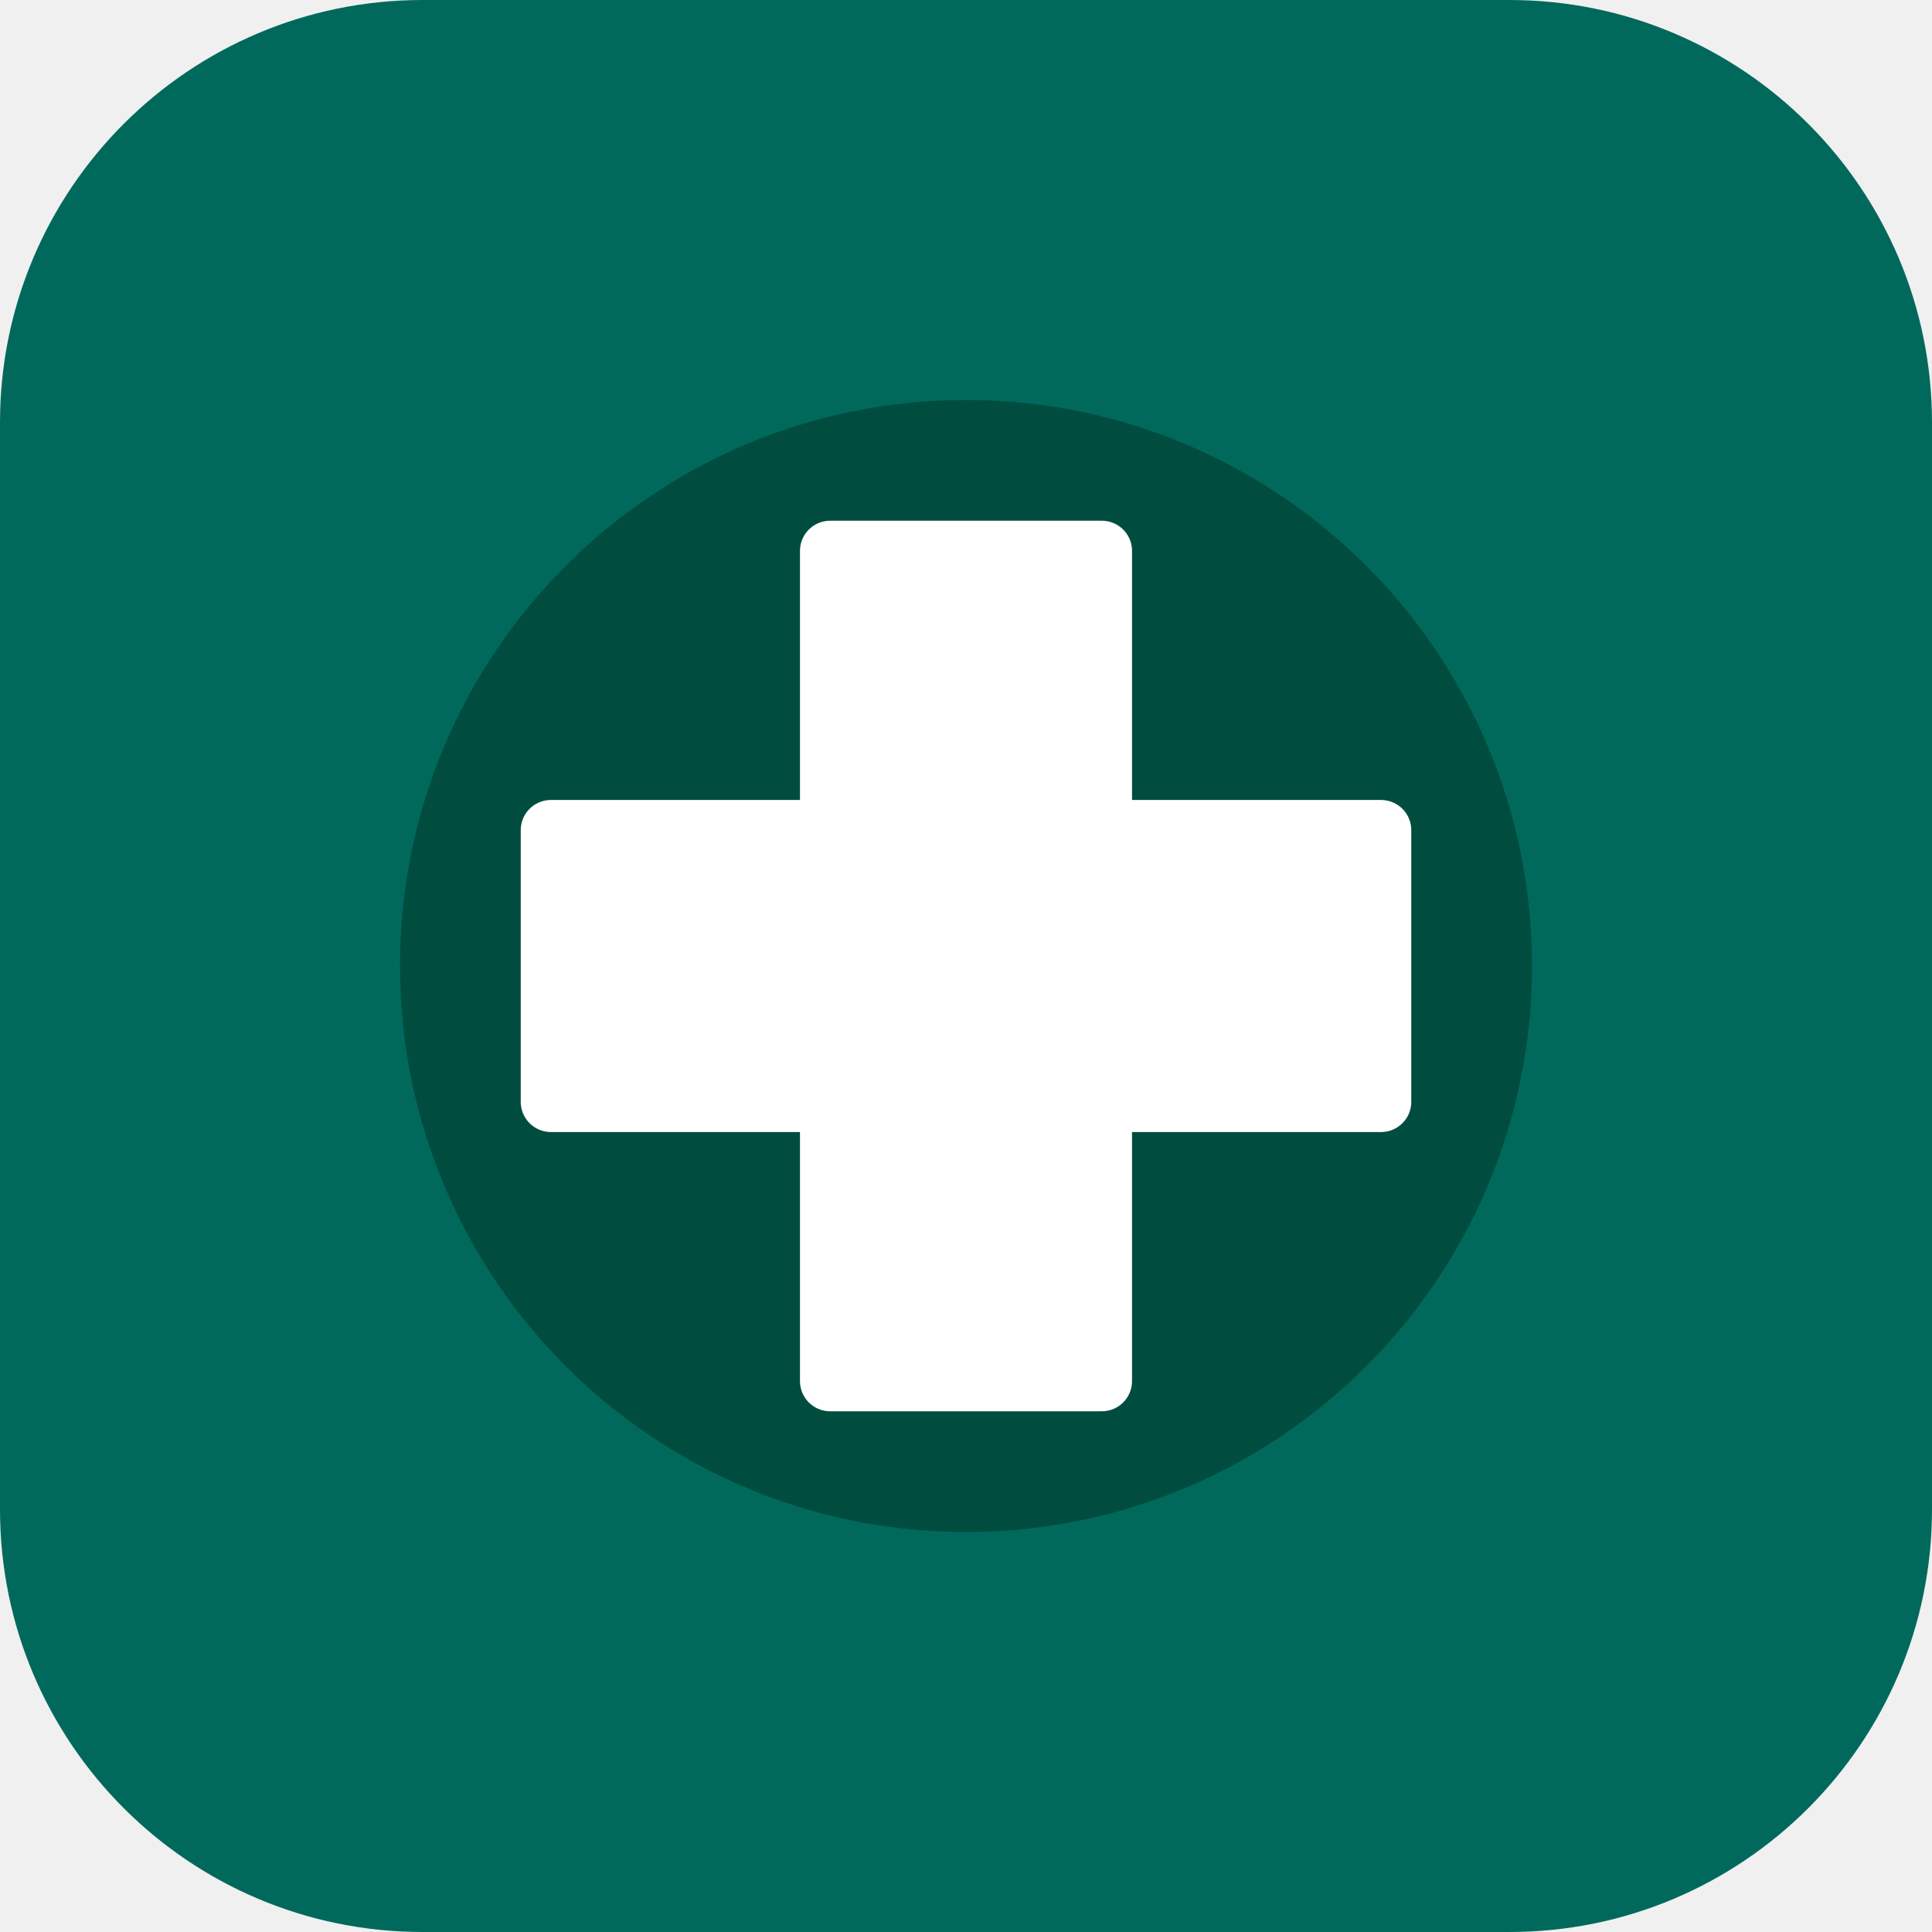
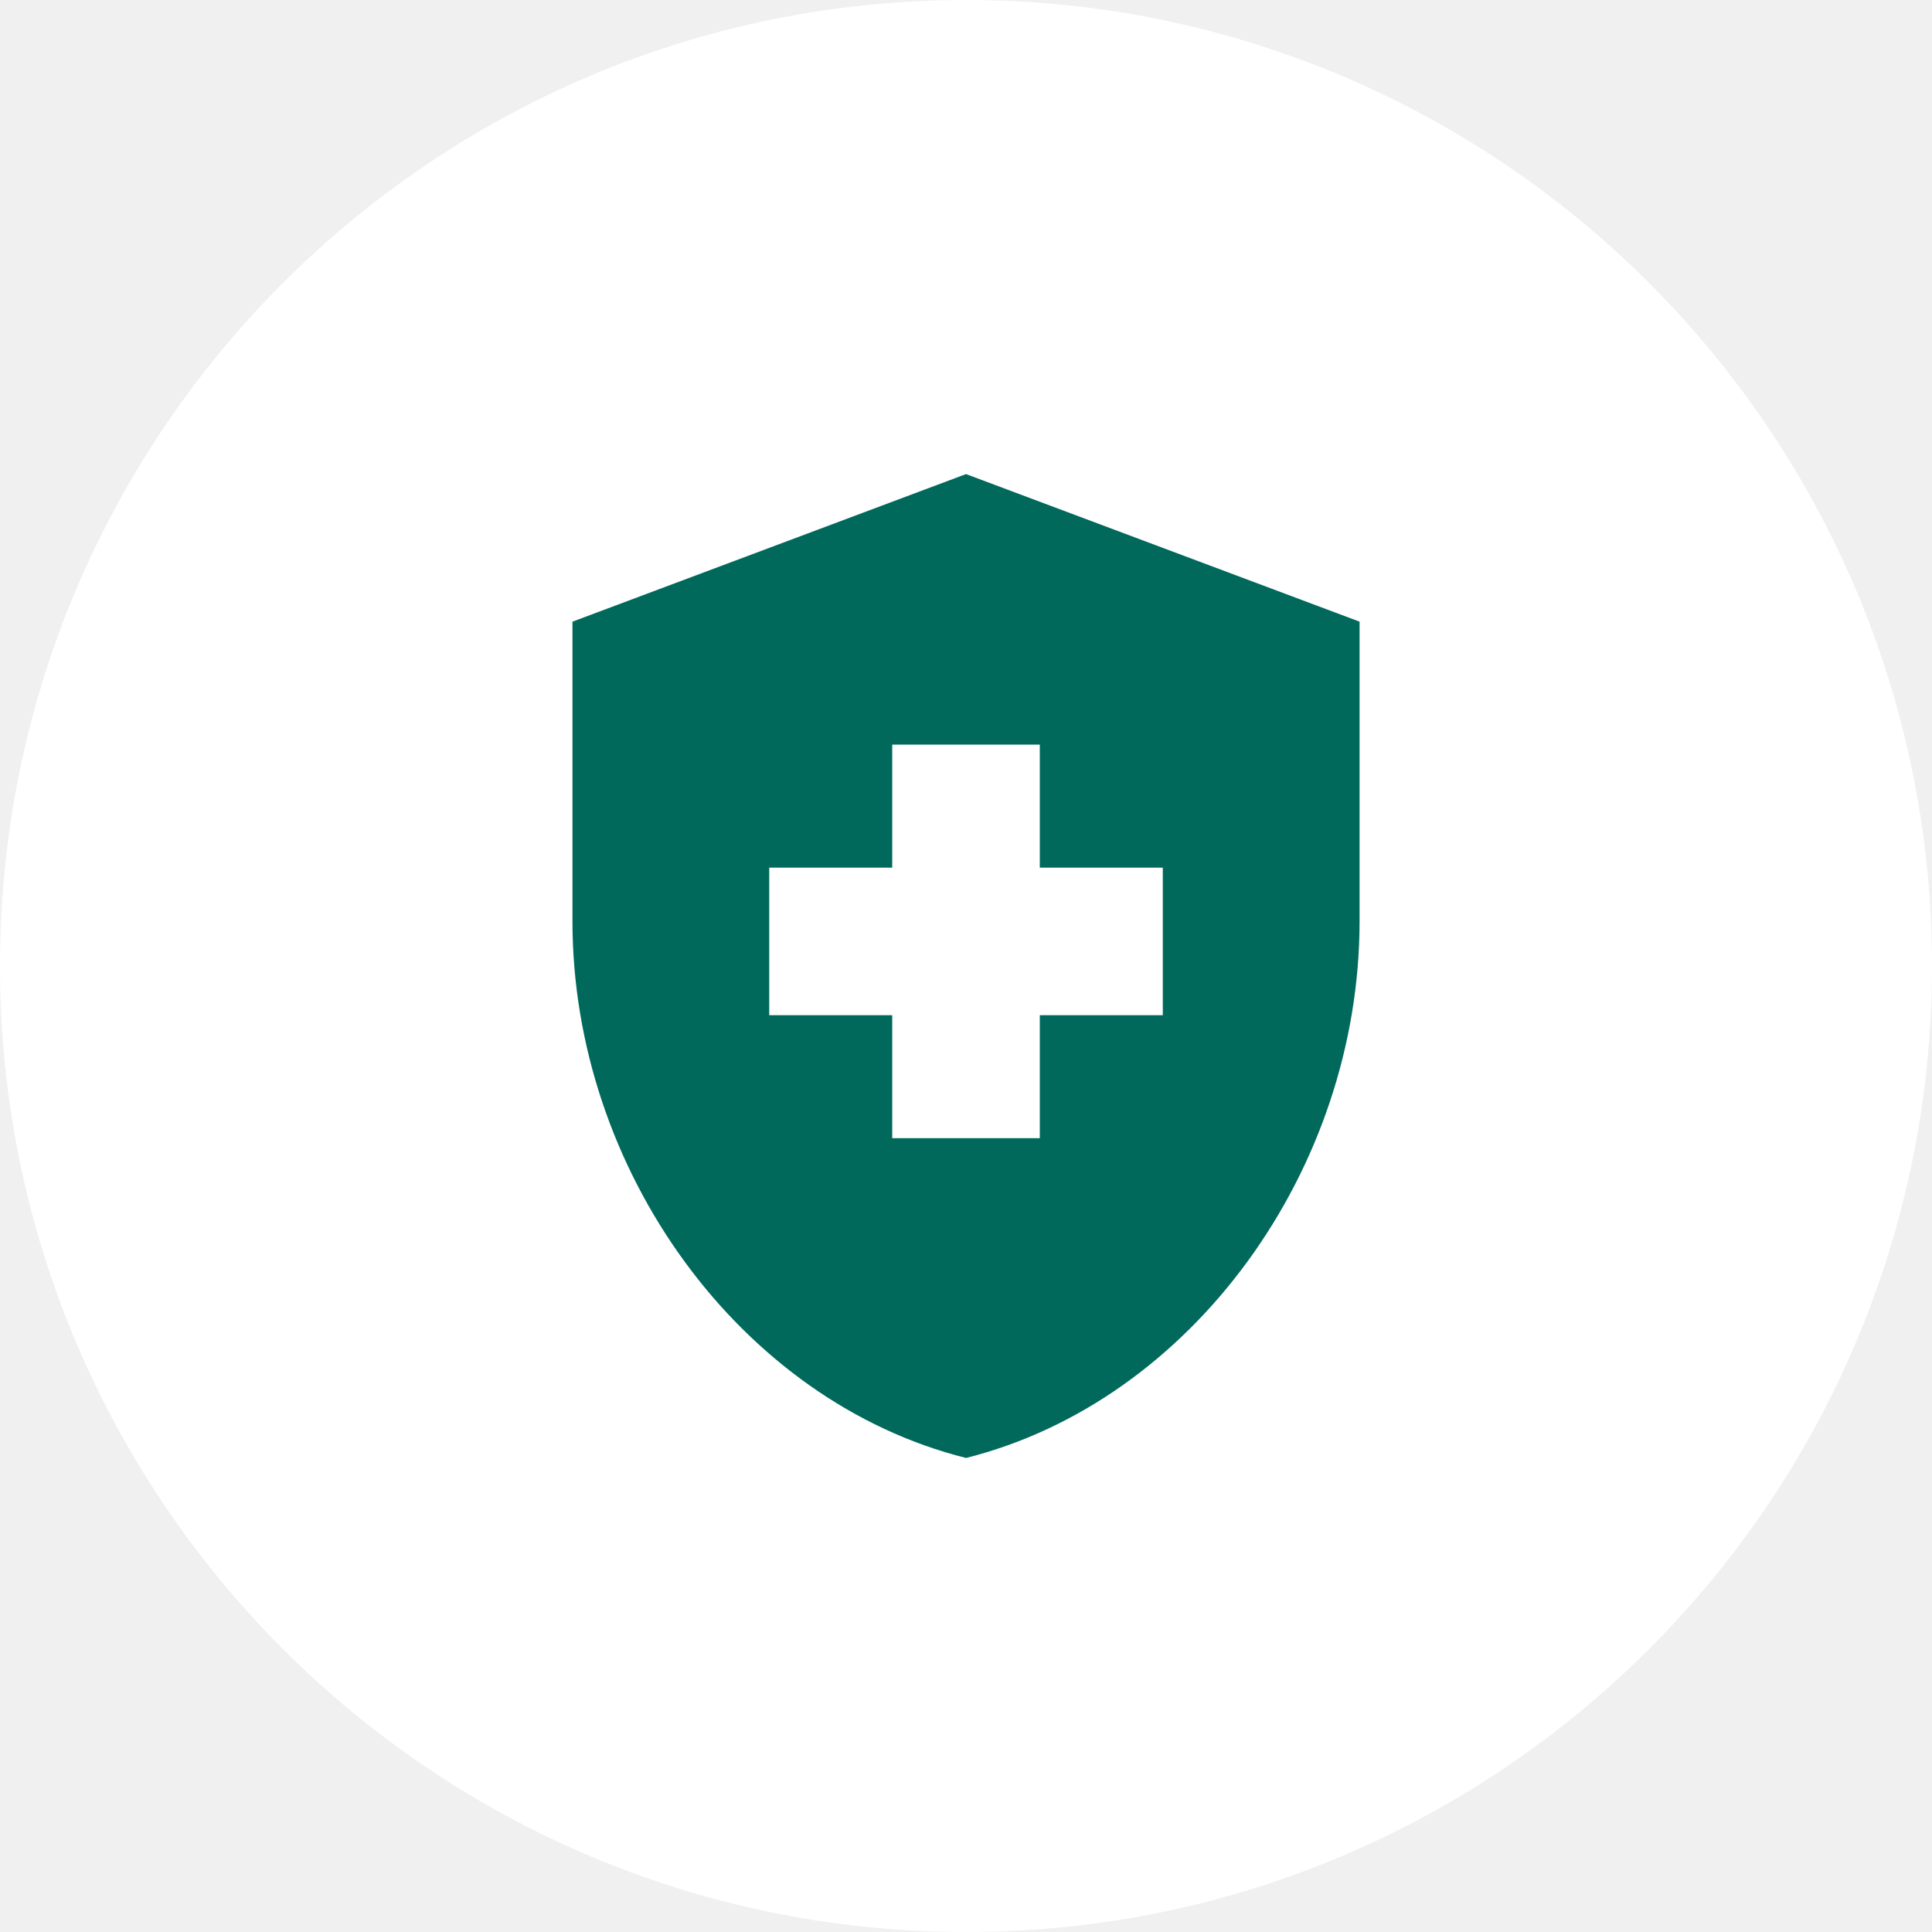
<svg xmlns="http://www.w3.org/2000/svg" viewBox="0 0 512 512">
-   <rect width="512" height="512" rx="112" fill="#00695C" />
-   <circle cx="256" cy="256" r="150" fill="#004D40" />
-   <path d="M220 146h72v74h74v72h-74v74h-72v-74h-74v-72h74z" fill="#FFFFFF" stroke="#FFFFFF" stroke-width="16" stroke-linejoin="round" />
+   <circle cx="256" cy="256" r="256" fill="#FFFFFF" />
+   <path d="M10.5,13H8v-3h2.5V7.5h3V10H16v3h-2.5v2.5h-3V13z M12,2L4,5v6.09c0,5.05,3.41,9.76,8,10.91c4.59-1.15,8-5.86,8-10.91V5L12,2 z" transform="translate(99.56 99.56) scale(13.037)" fill="#00695C" />
</svg>
